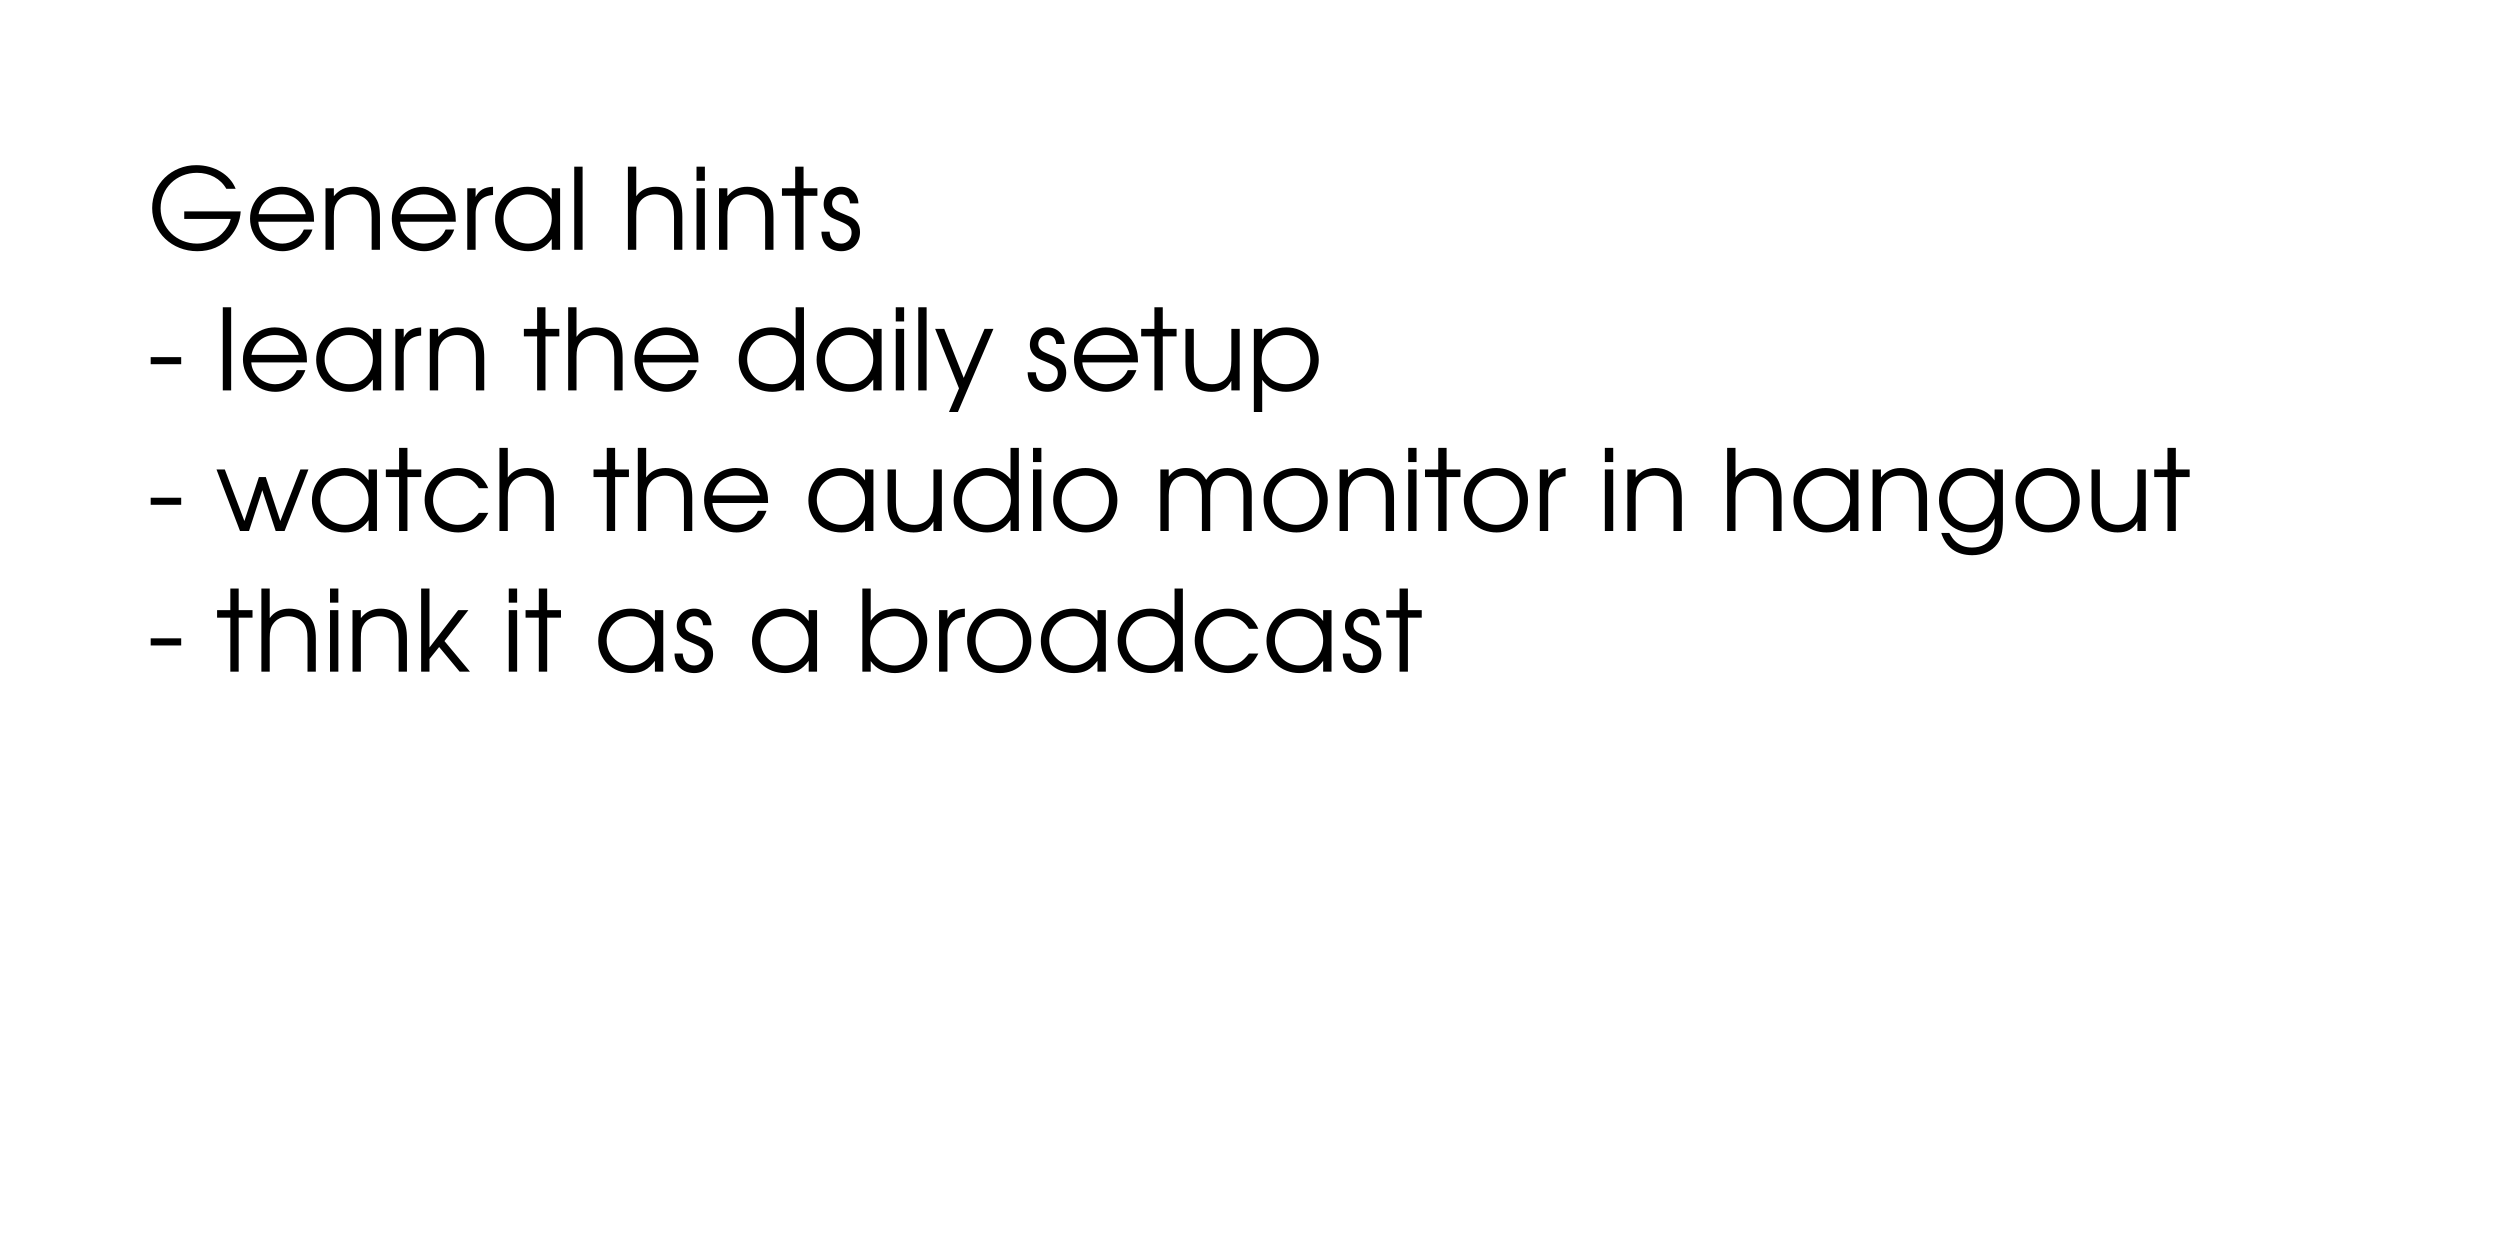
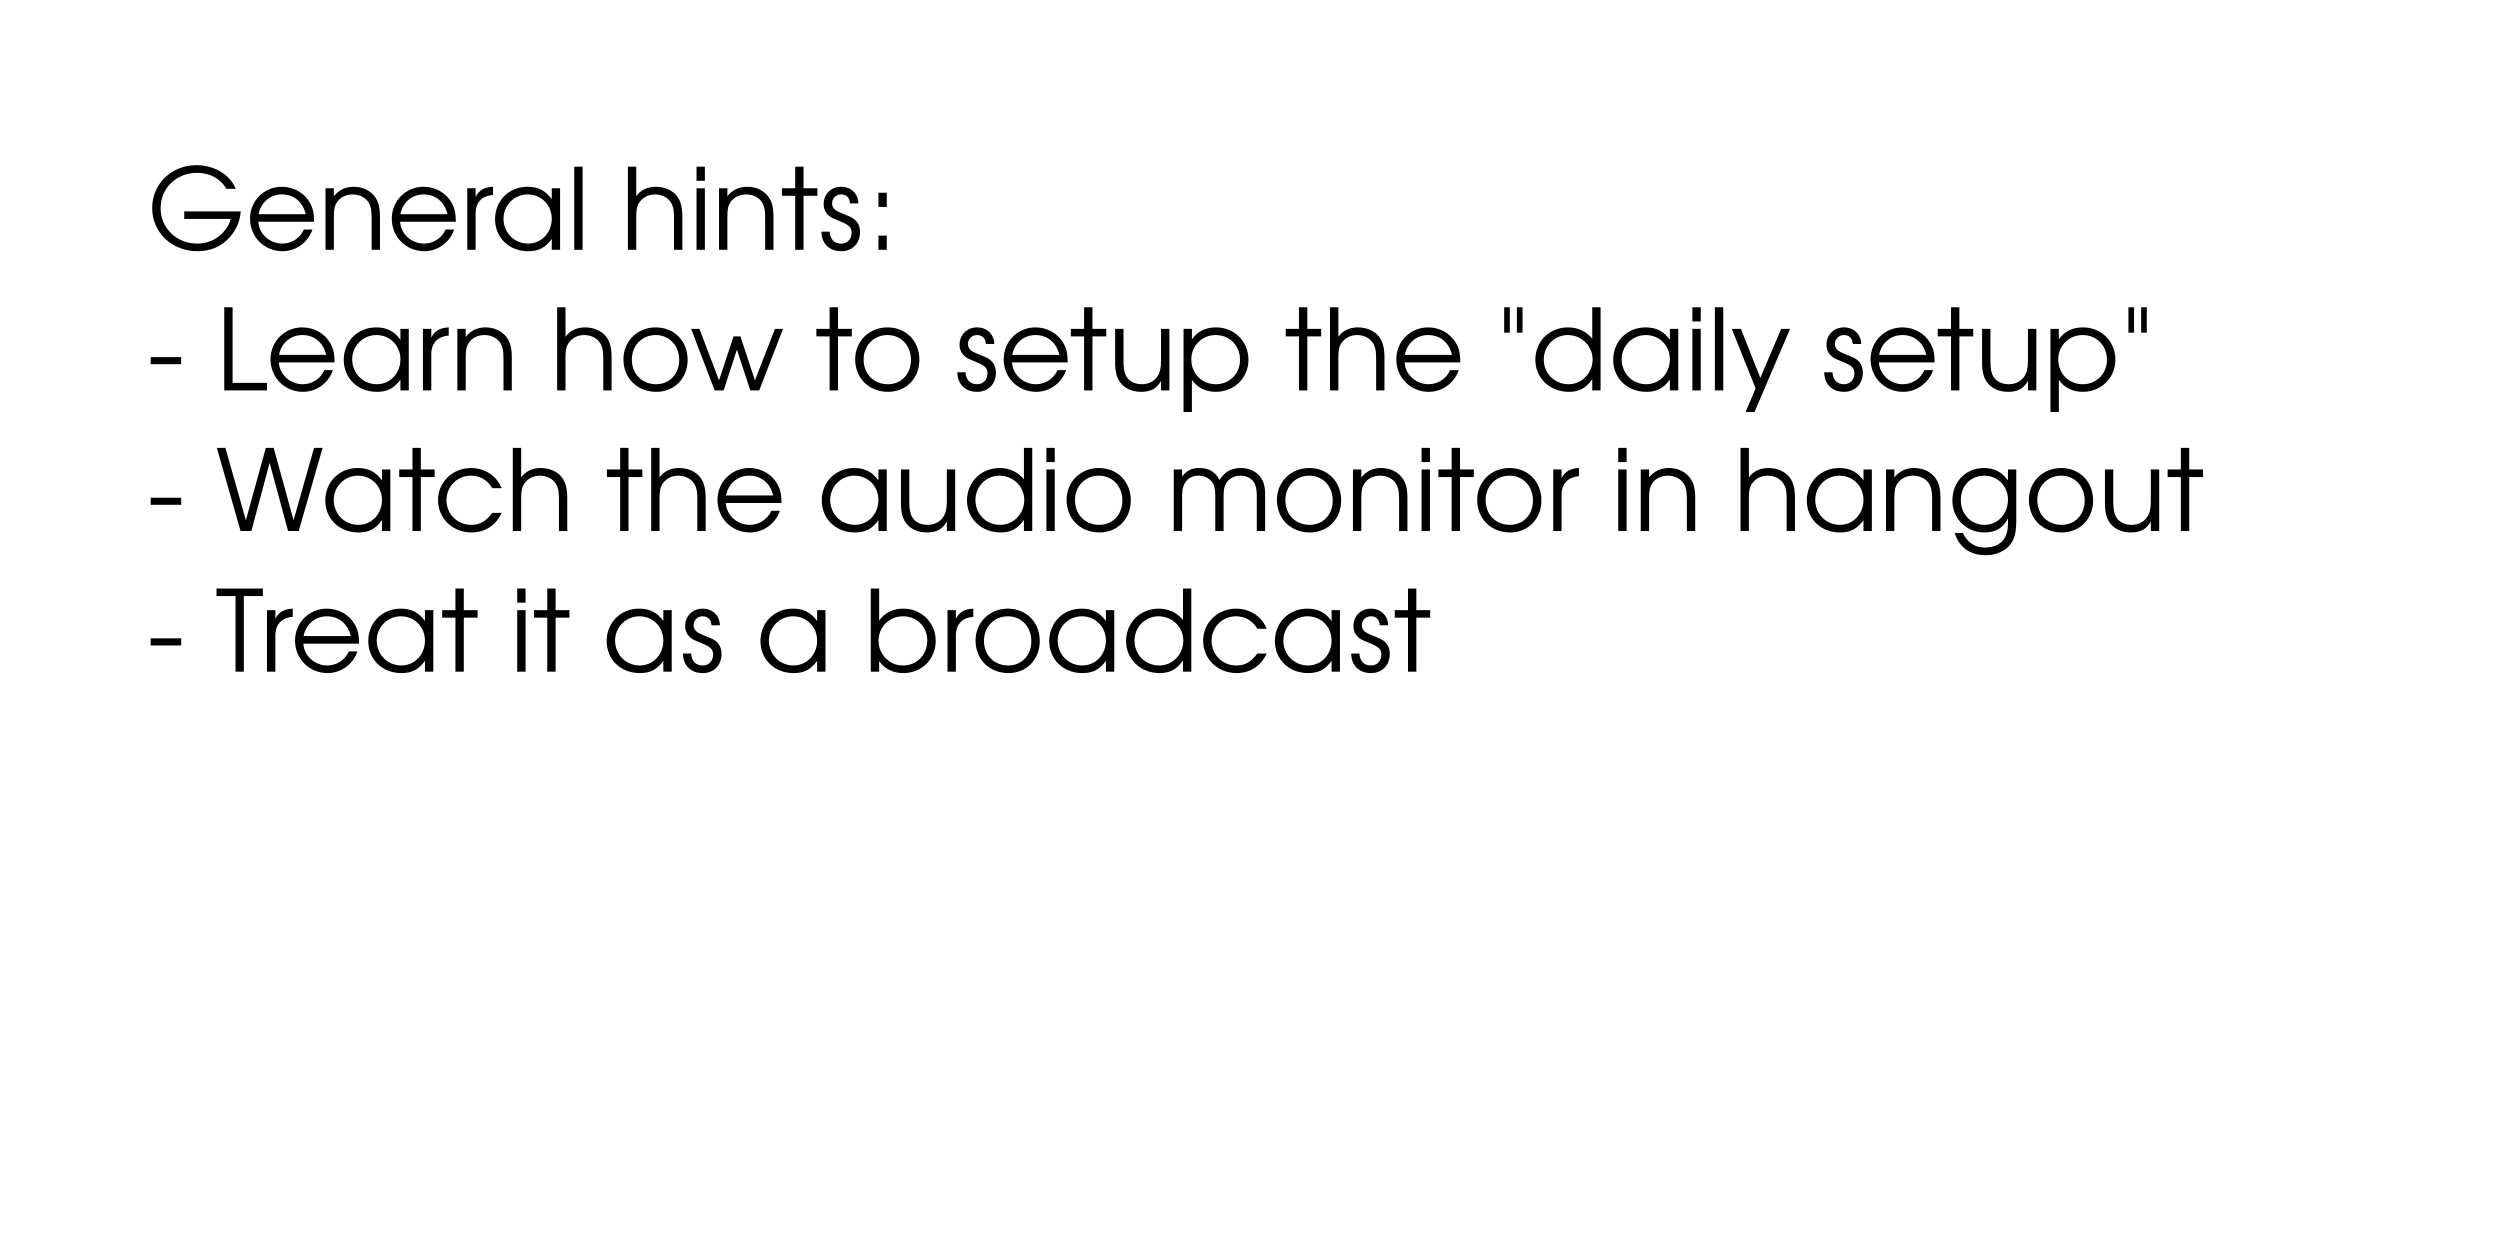
<svg xmlns="http://www.w3.org/2000/svg" width="1000" height="500" viewBox="0 0 1000 500" id="svg2" version="1.1">
  <defs id="defs4">
    <marker style="overflow:visible;" id="marker4958" refX="0.0" refY="0.0" orient="auto">
      <path transform="scale(0.4) rotate(180) translate(10,0)" style="fill-rule:evenodd;stroke:#000000;stroke-width:1pt;stroke-opacity:1;fill:#000000;fill-opacity:1" d="M 0.0,0.0 L 5.0,-5.0 L -12.5,0.0 L 5.0,5.0 L 0.0,0.0 z " id="path4960" />
    </marker>
    <marker style="overflow:visible;" id="marker4672" refX="0.0" refY="0.0" orient="auto">
      <path transform="scale(0.4) rotate(180) translate(10,0)" style="fill-rule:evenodd;stroke:#000000;stroke-width:1pt;stroke-opacity:1;fill:#000000;fill-opacity:1" d="M 0.0,0.0 L 5.0,-5.0 L -12.5,0.0 L 5.0,5.0 L 0.0,0.0 z " id="path4674" />
    </marker>
    <marker orient="auto" refY="0.0" refX="0.0" id="Arrow1Mend" style="overflow:visible;">
      <path id="path4365" d="M 0.0,0.0 L 5.0,-5.0 L -12.5,0.0 L 5.0,5.0 L 0.0,0.0 z " style="fill-rule:evenodd;stroke:#000000;stroke-width:1pt;stroke-opacity:1;fill:#000000;fill-opacity:1" transform="scale(0.4) rotate(180) translate(10,0)" />
    </marker>
  </defs>
  <g id="layer1" transform="translate(0,-552.3621)">
    <rect style="opacity:1;fill:#ffffff;fill-opacity:1;stroke:none;stroke-width:3.543;stroke-linecap:round;stroke-linejoin:round;stroke-miterlimit:4;stroke-dasharray:none;stroke-dashoffset:0;stroke-opacity:1" id="rect4322" width="1069" height="548" x="-30" y="533.362" />
    <rect style="opacity:1;fill:#ffffff;fill-opacity:1;stroke:none;stroke-width:3.543;stroke-linecap:round;stroke-linejoin:round;stroke-miterlimit:4;stroke-dasharray:none;stroke-dashoffset:0;stroke-opacity:1" id="rect5270" width="1059.246" height="560.029" x="-1051.698" y="490.86" />
    <g id="g4279" transform="matrix(1.118562,0,0,1.118562,-121.7126,3.809749)">
      <path id="path4231" d="m 475.277,172.519 c 0,0 -22.297,18.335 -33.84,0 -11.544,-18.335 -2.525,-66.67 32.83,-66.67 35.355,0 48.326,49.978 35.355,66.67 -12.97,16.693 -34.345,0 -34.345,0 z" style="fill:none;fill-rule:evenodd;stroke:#000000;stroke-width:3.543;stroke-linecap:round;stroke-linejoin:miter;stroke-miterlimit:0.9;stroke-dasharray:3.543, 7.087;stroke-dashoffset:0;stroke-opacity:1" />
      <g transform="translate(103.4879,66.78571)" id="g4205">
        <path style="opacity:1;fill:#ffffff;fill-opacity:1;stroke:#000000;stroke-width:7.087;stroke-linecap:round;stroke-linejoin:round;stroke-miterlimit:4;stroke-dasharray:none;stroke-dashoffset:0;stroke-opacity:1" id="path4201" d="m 365.029,118.553 a 14.505,14.505 0 0 1 -6.955,-16.583 14.505,14.505 0 0 1 14.523,-10.604 14.505,14.505 0 0 1 13.678,11.674 14.505,14.505 0 0 1 -8.191,16.009" />
        <rect style="opacity:1;fill:#ffffff;fill-opacity:1;stroke:#000000;stroke-width:7.087;stroke-linecap:round;stroke-linejoin:round;stroke-miterlimit:4;stroke-dasharray:none;stroke-dashoffset:0;stroke-opacity:1" id="rect4203" width="11.617" height="46.467" x="366.239" y="118.476" />
      </g>
    </g>
    <g id="g4603" transform="matrix(1.118562,0,0,1.118562,-35.49982,-10.82269)">
      <g style="fill:#ffffff" transform="translate(86.97413,213.5462)" id="g4599">
        <path style="fill:#ffffff;fill-rule:evenodd;stroke:none;stroke-width:7.087;stroke-linecap:round;stroke-linejoin:round;stroke-miterlimit:4;stroke-dasharray:none;stroke-opacity:1" d="m 160.235,-48.19 c -37.857,45.714 -34.126,116.299 -34.126,116.299 62.857,32.143 125,0 125,0 0,0 -4.596,-77.064 -24.062,-116.811" id="path4590" />
        <path id="path4592" d="m 160.235,-48.19 c -37.857,45.714 -34.126,116.299 -34.126,116.299 62.857,32.143 125,0 125,0 0,0 0,-39.941 -8.152,-65.546" style="fill:#ffffff;fill-rule:evenodd;stroke:#000000;stroke-width:7.087;stroke-linecap:round;stroke-linejoin:round;stroke-miterlimit:4;stroke-dasharray:none;stroke-opacity:1" />
      </g>
      <circle style="opacity:1;fill:#ffffff;fill-opacity:1;stroke:#000000;stroke-width:7.087;stroke-linecap:round;stroke-miterlimit:4;stroke-dasharray:none;stroke-dashoffset:0;stroke-opacity:1" id="circle4197" cx="274.822" cy="122.867" r="30" />
      <g transform="translate(-200.5133,15)" id="g4241">
        <path id="path4253" d="m 475.277,172.519 c 0,0 -22.297,18.335 -33.84,0 -11.544,-18.335 -2.525,-66.67 32.83,-66.67 35.355,0 48.326,49.978 35.355,66.67 -12.97,16.693 -34.345,0 -34.345,0 z" style="fill:none;fill-rule:evenodd;stroke:#000000;stroke-width:3.543;stroke-linecap:round;stroke-linejoin:miter;stroke-miterlimit:0.9;stroke-dasharray:3.543, 7.087;stroke-dashoffset:0;stroke-opacity:1" />
        <g transform="translate(105,66.78571)" id="g4243">
          <rect style="opacity:1;fill:#ffffff;fill-opacity:1;stroke:#000000;stroke-width:7.087;stroke-linecap:round;stroke-linejoin:round;stroke-miterlimit:4;stroke-dasharray:none;stroke-dashoffset:0;stroke-opacity:1" id="rect4245" width="32.143" height="22.5" x="354.464" y="135.219" />
          <g id="g4247" transform="translate(-1.512097,0)">
            <path d="m 365.029,118.553 a 14.505,14.505 0 0 1 -6.955,-16.583 14.505,14.505 0 0 1 14.523,-10.604 14.505,14.505 0 0 1 13.678,11.674 14.505,14.505 0 0 1 -8.191,16.009" id="path4249" style="opacity:1;fill:#ffffff;fill-opacity:1;stroke:#000000;stroke-width:7.087;stroke-linecap:round;stroke-linejoin:round;stroke-miterlimit:4;stroke-dasharray:none;stroke-dashoffset:0;stroke-opacity:1" />
            <rect y="118.476" x="366.239" height="46.467" width="11.617" id="rect4251" style="opacity:1;fill:#ffffff;fill-opacity:1;stroke:#000000;stroke-width:7.087;stroke-linecap:round;stroke-linejoin:round;stroke-miterlimit:4;stroke-dasharray:none;stroke-dashoffset:0;stroke-opacity:1" />
          </g>
        </g>
      </g>
    </g>
    <g id="g4299" transform="matrix(1.118562,0,0,1.118562,61.81506,-28.71968)">
      <path style="fill:none;fill-rule:evenodd;stroke:#000000;stroke-width:3.543;stroke-linecap:round;stroke-linejoin:miter;stroke-miterlimit:0.9;stroke-dasharray:3.543, 7.087;stroke-dashoffset:0;stroke-opacity:1" d="m 515.827,260.244 c 0,0 -77.272,63.544 -117.278,0 -40.006,-63.544 -8.752,-231.055 113.777,-231.055 122.529,0 167.48,173.205 122.529,231.055 -44.95,57.851 -119.029,0 -119.029,0 z" id="path4293" />
      <g id="g4287" transform="translate(142.9133,154.3672)">
        <path d="m 365.029,118.553 a 14.505,14.505 0 0 1 -6.955,-16.583 14.505,14.505 0 0 1 14.523,-10.604 14.505,14.505 0 0 1 13.678,11.674 14.505,14.505 0 0 1 -8.191,16.009" id="path4289" style="opacity:1;fill:#ffffff;fill-opacity:1;stroke:#000000;stroke-width:7.087;stroke-linecap:round;stroke-linejoin:round;stroke-miterlimit:4;stroke-dasharray:none;stroke-dashoffset:0;stroke-opacity:1" />
        <rect y="118.476" x="366.239" height="46.467" width="11.617" id="rect4291" style="opacity:1;fill:#ffffff;fill-opacity:1;stroke:#000000;stroke-width:7.087;stroke-linecap:round;stroke-linejoin:round;stroke-miterlimit:4;stroke-dasharray:none;stroke-dashoffset:0;stroke-opacity:1" />
      </g>
    </g>
    <g id="g4379" transform="matrix(2.041065,0,0,2.041065,-2275.938,-534.4789)">
      <path d="m 1037.816,325.533 a 11.063,11.063 0 0 1 3.247,7.834 11.063,11.063 0 0 1 -3.254,7.832" style="opacity:1;fill:none;fill-opacity:0.411;stroke:#000000;stroke-width:1.942;stroke-linecap:round;stroke-linejoin:round;stroke-miterlimit:4;stroke-dasharray:none;stroke-dashoffset:0;stroke-opacity:1" id="ellipse4327" />
      <path d="m 1045.238,318.283 a 21.438,21.438 0 0 1 0.172,29.983" id="circle4333" style="opacity:1;fill:none;fill-opacity:0.411;stroke:#000000;stroke-width:1.942;stroke-linecap:round;stroke-linejoin:round;stroke-miterlimit:4;stroke-dasharray:none;stroke-dashoffset:0;stroke-opacity:1" />
      <path d="m 1054.935,308.534 a 35.188,35.188 0 0 1 -0.097,49.752" style="opacity:1;fill:none;fill-opacity:0.411;stroke:#000000;stroke-width:1.942;stroke-linecap:round;stroke-linejoin:round;stroke-miterlimit:4;stroke-dasharray:none;stroke-dashoffset:0;stroke-opacity:1" id="circle4339" />
      <path d="m 1067.368,296.042 a 52.813,52.813 0 0 1 0.012,74.629" id="circle4345" style="opacity:1;fill:none;fill-opacity:0.411;stroke:#000000;stroke-width:1.942;stroke-linecap:round;stroke-linejoin:round;stroke-miterlimit:4;stroke-dasharray:none;stroke-dashoffset:0;stroke-opacity:1" />
    </g>
    <g id="g5180" transform="translate(-1021.594,-46.95544)">
      <rect y="642.111" x="22.51" height="153.051" width="303.522" id="rect4215" style="opacity:1;fill:#ffffff;fill-opacity:1;stroke:#000000;stroke-width:2.017;stroke-linecap:round;stroke-linejoin:round;stroke-miterlimit:4;stroke-dasharray:none;stroke-dashoffset:0;stroke-opacity:1" />
      <g id="g4199" transform="matrix(0.1976103,0,0,0.1976103,247.8544,631.3087)" style="fill:#ffffff">
        <circle r="30" cy="122.362" cx="86.429" id="circle4201" style="opacity:1;fill:#ffffff;fill-opacity:1;stroke:#000000;stroke-width:7.087;stroke-linecap:round;stroke-miterlimit:4;stroke-dasharray:none;stroke-dashoffset:0;stroke-opacity:1" />
        <path style="fill:#ffffff;fill-rule:evenodd;stroke:none;stroke-width:7.087;stroke-linecap:round;stroke-linejoin:round;stroke-miterlimit:4;stroke-dasharray:none;stroke-opacity:1" d="m 58.412,166.064 c -37.857,45.714 -34.126,116.299 -34.126,116.299 62.857,32.143 125,0 125,0 0,0 -4.596,-77.064 -24.062,-116.811" id="path4203" />
        <path id="path4205" d="m 58.412,166.064 c -37.857,45.714 -34.126,116.299 -34.126,116.299 62.857,32.143 125,0 125,0 0,0 0,-39.941 -8.152,-65.546" style="fill:#ffffff;fill-rule:evenodd;stroke:#000000;stroke-width:7.087;stroke-linecap:round;stroke-linejoin:round;stroke-miterlimit:4;stroke-dasharray:none;stroke-opacity:1" />
      </g>
      <g id="g4671" transform="matrix(0.4017374,0,0,0.4017374,136.6305,623.2813)" style="fill:#ffffff">
        <circle r="30" cy="122.362" cx="86.429" id="circle4673" style="opacity:1;fill:#ffffff;fill-opacity:1;stroke:#000000;stroke-width:7.087;stroke-linecap:round;stroke-miterlimit:4;stroke-dasharray:none;stroke-dashoffset:0;stroke-opacity:1" />
        <path style="fill:#ffffff;fill-rule:evenodd;stroke:none;stroke-width:7.087;stroke-linecap:round;stroke-linejoin:round;stroke-miterlimit:4;stroke-dasharray:none;stroke-opacity:1" d="m 58.412,166.064 c -37.857,45.714 -34.126,116.299 -34.126,116.299 62.857,32.143 125,0 125,0 0,0 -4.596,-77.064 -24.062,-116.811" id="path4675" />
        <path id="path4677" d="m 58.412,166.064 c -37.857,45.714 -34.126,116.299 -34.126,116.299 62.857,32.143 125,0 125,0 0,0 0,-39.941 -8.152,-65.546" style="fill:#ffffff;fill-rule:evenodd;stroke:#000000;stroke-width:7.087;stroke-linecap:round;stroke-linejoin:round;stroke-miterlimit:4;stroke-dasharray:none;stroke-opacity:1" />
      </g>
      <path style="fill:none;fill-rule:evenodd;stroke:#000000;stroke-width:1.068;stroke-linecap:round;stroke-linejoin:miter;stroke-miterlimit:4;stroke-dasharray:none;stroke-opacity:1" d="m 243.924,724.15 0.603,41.907" id="path4309" />
      <path id="path4305" d="m 69.36,724.15 211.949,0" style="fill:none;fill-rule:evenodd;stroke:#000000;stroke-width:3.205;stroke-linecap:round;stroke-linejoin:miter;stroke-miterlimit:4;stroke-dasharray:none;stroke-opacity:1" />
      <path id="path4307" d="m 103.429,725.356 0.603,41.907" style="fill:none;fill-rule:evenodd;stroke:#000000;stroke-width:1.068;stroke-linecap:round;stroke-linejoin:miter;stroke-miterlimit:4;stroke-dasharray:none;stroke-opacity:1" />
      <path transform="scale(-1,1)" d="m -190.947,675.818 a 39.34,39.34 0 0 1 0.471,54.723" style="opacity:1;fill:none;fill-opacity:0.411;stroke:#000000;stroke-width:2.137;stroke-linecap:round;stroke-linejoin:round;stroke-miterlimit:4;stroke-dasharray:none;stroke-dashoffset:0;stroke-opacity:1" id="circle4359" />
      <path transform="scale(-1,1)" d="m -173.39,657.69 a 64.573,64.573 0 0 1 18.985,46.168 64.573,64.573 0 0 1 -19.605,45.908" id="circle4365" style="opacity:1;fill:none;fill-opacity:0.411;stroke:#000000;stroke-width:2.137;stroke-linecap:round;stroke-linejoin:round;stroke-miterlimit:4;stroke-dasharray:none;stroke-dashoffset:0;stroke-opacity:1" />
      <path transform="scale(-1,1)" d="m -142.752,643.568 a 96.916,96.916 0 0 1 -7.9,128.591" style="opacity:1;fill:none;fill-opacity:0.411;stroke:#000000;stroke-width:2.137;stroke-linecap:round;stroke-linejoin:round;stroke-miterlimit:4;stroke-dasharray:none;stroke-dashoffset:0;stroke-opacity:1" id="circle4371" />
      <path transform="scale(-1,1)" d="M -96.087,644.021 A 136.492,136.492 0 0 1 -118.067,795.334" id="circle4410" style="opacity:1;fill:none;fill-opacity:0.411;stroke:#000000;stroke-width:2.137;stroke-linecap:round;stroke-linejoin:round;stroke-miterlimit:4;stroke-dasharray:none;stroke-dashoffset:0;stroke-opacity:1" />
      <path transform="scale(-1,1)" d="M -45.461,643.623 A 183.53,183.53 0 0 1 -60.144,795.38" style="opacity:1;fill:none;fill-opacity:0.411;stroke:#000000;stroke-width:2.137;stroke-linecap:round;stroke-linejoin:round;stroke-miterlimit:4;stroke-dasharray:none;stroke-dashoffset:0;stroke-opacity:1" id="circle4424" />
      <path d="M 57.258,644.158 A 238.124,238.124 0 0 1 52.794,794.646" id="circle4442" style="opacity:1;fill:none;fill-opacity:0.411;stroke:#b3b3b3;stroke-width:2.137;stroke-linecap:round;stroke-linejoin:round;stroke-miterlimit:4;stroke-dasharray:none;stroke-dashoffset:0;stroke-opacity:1" />
      <path style="opacity:1;fill:none;fill-opacity:0.411;stroke:#b3b3b3;stroke-width:2.137;stroke-linecap:round;stroke-linejoin:round;stroke-miterlimit:4;stroke-dasharray:none;stroke-dashoffset:0;stroke-opacity:1" id="path4210" d="m 142.873,644.106 a 238.124,238.124 0 0 1 -4.584,150.911" />
      <path d="m 257.942,643.772 a 238.124,238.124 0 0 1 -4.765,152.003" id="path4212" style="opacity:1;fill:none;fill-opacity:0.411;stroke:#b3b3b3;stroke-width:2.137;stroke-linecap:round;stroke-linejoin:round;stroke-miterlimit:4;stroke-dasharray:none;stroke-dashoffset:0;stroke-opacity:1" />
      <g style="fill:#ffffff" transform="matrix(0.4017374,0,0,0.4017374,74.37474,653.5538)" id="g4191">
        <circle style="opacity:1;fill:#ffffff;fill-opacity:1;stroke:#000000;stroke-width:7.087;stroke-linecap:round;stroke-miterlimit:4;stroke-dasharray:none;stroke-dashoffset:0;stroke-opacity:1" id="path4138" cx="86.429" cy="122.362" r="30" />
        <path id="path4584" d="m 58.412,166.064 c -37.857,45.714 -34.126,116.299 -34.126,116.299 62.857,32.143 125,0 125,0 0,0 -4.596,-77.064 -24.062,-116.811" style="fill:#ffffff;fill-rule:evenodd;stroke:none;stroke-width:7.087;stroke-linecap:round;stroke-linejoin:round;stroke-miterlimit:4;stroke-dasharray:none;stroke-opacity:1" />
        <path style="fill:#ffffff;fill-rule:evenodd;stroke:#000000;stroke-width:7.087;stroke-linecap:round;stroke-linejoin:round;stroke-miterlimit:4;stroke-dasharray:none;stroke-opacity:1" d="m 58.412,166.064 c -37.857,45.714 -34.126,116.299 -34.126,116.299 62.857,32.143 125,0 125,0 0,0 0,-39.941 -8.152,-65.546" id="path4164" />
      </g>
      <g id="g4624" transform="matrix(0.4017374,0,0,0.4017374,201.3285,653.5538)" style="fill:#ffffff">
        <circle r="30" cy="122.362" cx="86.429" id="circle4626" style="opacity:1;fill:#ffffff;fill-opacity:1;stroke:#000000;stroke-width:7.087;stroke-linecap:round;stroke-miterlimit:4;stroke-dasharray:none;stroke-dashoffset:0;stroke-opacity:1" />
        <path style="fill:#ffffff;fill-rule:evenodd;stroke:none;stroke-width:7.087;stroke-linecap:round;stroke-linejoin:round;stroke-miterlimit:4;stroke-dasharray:none;stroke-opacity:1" d="m 58.412,166.064 c -37.857,45.714 -34.126,116.299 -34.126,116.299 62.857,32.143 125,0 125,0 0,0 -4.596,-77.064 -24.062,-116.811" id="path4628" />
        <path id="path4630" d="m 58.412,166.064 c -37.857,45.714 -34.126,116.299 -34.126,116.299 62.857,32.143 125,0 125,0 0,0 0,-39.941 -8.152,-65.546" style="fill:#ffffff;fill-rule:evenodd;stroke:#000000;stroke-width:7.087;stroke-linecap:round;stroke-linejoin:round;stroke-miterlimit:4;stroke-dasharray:none;stroke-opacity:1" />
      </g>
      <path id="path4634" style="opacity:1;fill:none;fill-opacity:0.411;stroke:#000000;stroke-width:2.137;stroke-linecap:round;stroke-linejoin:round;stroke-miterlimit:4;stroke-dasharray:none;stroke-dashoffset:0;stroke-opacity:1" d="m 126.85,700.286 a 6.808,6.808 0 0 1 1.998,4.821 6.808,6.808 0 0 1 -2.002,4.819" />
      <path style="opacity:1;fill:none;fill-opacity:0.411;stroke:#000000;stroke-width:2.137;stroke-linecap:round;stroke-linejoin:round;stroke-miterlimit:4;stroke-dasharray:none;stroke-dashoffset:0;stroke-opacity:1" id="path4636" d="m 131.417,695.825 a 13.192,13.192 0 0 1 0.106,18.45" />
      <path id="path4638" style="opacity:1;fill:none;fill-opacity:0.411;stroke:#000000;stroke-width:2.137;stroke-linecap:round;stroke-linejoin:round;stroke-miterlimit:4;stroke-dasharray:none;stroke-dashoffset:0;stroke-opacity:1" d="m 137.384,689.826 a 21.653,21.653 0 0 1 -0.059,30.616" />
      <path transform="scale(-1,-1)" d="m -217.236,-709.378 a 6.808,6.808 0 0 1 1.998,4.821 6.808,6.808 0 0 1 -2.002,4.819" style="opacity:1;fill:none;fill-opacity:0.411;stroke:#000000;stroke-width:2.137;stroke-linecap:round;stroke-linejoin:round;stroke-miterlimit:4;stroke-dasharray:none;stroke-dashoffset:0;stroke-opacity:1" id="path4644" />
      <path transform="scale(-1,-1)" d="m -212.668,-713.84 a 13.192,13.192 0 0 1 0.106,18.45" id="path4646" style="opacity:1;fill:none;fill-opacity:0.411;stroke:#000000;stroke-width:2.137;stroke-linecap:round;stroke-linejoin:round;stroke-miterlimit:4;stroke-dasharray:none;stroke-dashoffset:0;stroke-opacity:1" />
      <path transform="scale(-1,-1)" d="m -206.701,-719.839 a 21.653,21.653 0 0 1 -0.059,30.616" style="opacity:1;fill:none;fill-opacity:0.411;stroke:#000000;stroke-width:2.137;stroke-linecap:round;stroke-linejoin:round;stroke-miterlimit:4;stroke-dasharray:none;stroke-dashoffset:0;stroke-opacity:1" id="path4648" />
      <path d="m 276.078,654.296 a 3.349,3.349 0 0 1 0.983,2.371 3.349,3.349 0 0 1 -0.985,2.371" style="opacity:1;fill:none;fill-opacity:0.411;stroke:#000000;stroke-width:1.051;stroke-linecap:round;stroke-linejoin:round;stroke-miterlimit:4;stroke-dasharray:none;stroke-dashoffset:0;stroke-opacity:1" id="path4209" />
      <path d="m 278.325,652.101 a 6.489,6.489 0 0 1 0.052,9.076" id="path4211" style="opacity:1;fill:none;fill-opacity:0.411;stroke:#000000;stroke-width:1.051;stroke-linecap:round;stroke-linejoin:round;stroke-miterlimit:4;stroke-dasharray:none;stroke-dashoffset:0;stroke-opacity:1" />
      <path d="m 281.26,649.151 a 10.651,10.651 0 0 1 -0.029,15.059" style="opacity:1;fill:none;fill-opacity:0.411;stroke:#000000;stroke-width:1.051;stroke-linecap:round;stroke-linejoin:round;stroke-miterlimit:4;stroke-dasharray:none;stroke-dashoffset:0;stroke-opacity:1" id="path4213" />
      <g style="fill:#ffffff" transform="matrix(0.1976103,0,0,0.1976103,278.0035,631.3087)" id="g4230">
        <circle style="opacity:1;fill:#ffffff;fill-opacity:1;stroke:#000000;stroke-width:7.087;stroke-linecap:round;stroke-miterlimit:4;stroke-dasharray:none;stroke-dashoffset:0;stroke-opacity:1" id="circle4232" cx="86.429" cy="122.362" r="30" />
        <path id="path4234" d="m 58.412,166.064 c -37.857,45.714 -34.126,116.299 -34.126,116.299 62.857,32.143 125,0 125,0 0,0 -4.596,-77.064 -24.062,-116.811" style="fill:#ffffff;fill-rule:evenodd;stroke:none;stroke-width:7.087;stroke-linecap:round;stroke-linejoin:round;stroke-miterlimit:4;stroke-dasharray:none;stroke-opacity:1" />
        <path style="fill:#ffffff;fill-rule:evenodd;stroke:#000000;stroke-width:7.087;stroke-linecap:round;stroke-linejoin:round;stroke-miterlimit:4;stroke-dasharray:none;stroke-opacity:1" d="m 58.412,166.064 c -37.857,45.714 -34.126,116.299 -34.126,116.299 62.857,32.143 125,0 125,0 0,0 0,-39.941 -8.152,-65.546" id="path4236" />
      </g>
      <rect transform="scale(-1,1)" y="704.38" x="-477.564" height="12.79" width="14.447" id="rect4625" style="opacity:1;fill:#000000;fill-opacity:1;stroke:#000000;stroke-width:4.253;stroke-linecap:round;stroke-linejoin:round;stroke-miterlimit:4;stroke-dasharray:none;stroke-dashoffset:0;stroke-opacity:1" />
      <path d="m 540.754,699.062 a 57.561,57.561 0 0 1 -65.291,-8.641 57.561,57.561 0 0 1 -14.443,-64.258 57.561,57.561 0 0 1 55.314,-35.749 57.561,57.561 0 0 1 52.654,39.562 l -54.686,17.963 z" transform="matrix(-0.2588191,0.9659258,0.9659258,0.2588191,0,0)" id="circle4595" style="opacity:1;fill:#000000;fill-opacity:1;stroke:#000000;stroke-width:3.543;stroke-linecap:round;stroke-linejoin:round;stroke-miterlimit:4;stroke-dasharray:none;stroke-dashoffset:0;stroke-opacity:1" />
      <circle transform="matrix(-0.2588191,0.9659258,0.9659258,0.2588191,0,0)" style="opacity:1;fill:#ffffff;fill-opacity:1;stroke:#000000;stroke-width:3.543;stroke-linecap:round;stroke-linejoin:round;stroke-miterlimit:4;stroke-dasharray:none;stroke-dashoffset:0;stroke-opacity:1" id="circle4521" cx="514.302" cy="647.94" r="46.546" />
      <path transform="matrix(-0.2588191,0.9659258,0.9659258,0.2588191,0,0)" id="path4523" style="opacity:1;fill:#ffffff;fill-opacity:1;stroke:#000000;stroke-width:3.543;stroke-linecap:round;stroke-linejoin:round;stroke-miterlimit:4;stroke-dasharray:none;stroke-dashoffset:0;stroke-opacity:1" d="m 547.941,647.94 a 33.639,33.639 0 0 1 -31.298,33.557 33.639,33.639 0 0 1 -35.654,-28.887 33.639,33.639 0 0 1 26.336,-37.578" />
      <circle transform="matrix(-0.2588191,0.9659258,0.9659258,0.2588191,0,0)" style="opacity:1;fill:#000000;fill-opacity:1;stroke:#000000;stroke-width:3.543;stroke-linecap:round;stroke-linejoin:round;stroke-miterlimit:4;stroke-dasharray:none;stroke-dashoffset:0;stroke-opacity:1" id="circle4525" cx="514.302" cy="647.94" r="1.936" />
      <path style="fill:none;fill-rule:evenodd;stroke:#000000;stroke-width:3.543;stroke-linecap:round;stroke-linejoin:round;stroke-miterlimit:4;stroke-dasharray:none;stroke-opacity:1" d="m 459.983,644.254 2.008,7.852 7.099,-3.91" id="path4527" />
      <path transform="scale(-1,1)" d="m -440.681,794.52 a 52.562,52.562 0 0 1 -46.062,-30.02 52.562,52.562 0 0 1 5.901,-54.663 l 41.591,32.14 z" style="opacity:1;fill:#000000;fill-opacity:1;stroke:#000000;stroke-width:3.543;stroke-linecap:round;stroke-linejoin:round;stroke-miterlimit:4;stroke-dasharray:none;stroke-dashoffset:0;stroke-opacity:1" id="circle4576" />
      <path id="path4591" d="m 327.576,642.912 84.146,124.982 39.598,6.718 -9.192,19.799 -114.905,-0.354 z" style="fill:#000000;fill-rule:evenodd;stroke:#000000;stroke-width:3.543;stroke-linecap:round;stroke-linejoin:round;stroke-miterlimit:4;stroke-dasharray:none;stroke-opacity:1" />
      <circle transform="scale(-1,1)" r="36.062" cy="741.977" cx="-439.251" id="path4505" style="opacity:1;fill:#ffffff;fill-opacity:1;stroke:#000000;stroke-width:3.543;stroke-linecap:round;stroke-linejoin:round;stroke-miterlimit:4;stroke-dasharray:none;stroke-dashoffset:0;stroke-opacity:1" />
      <path transform="scale(-1,1)" d="m -413.188,741.977 a 26.062,26.062 0 0 1 -24.249,25.999 26.062,26.062 0 0 1 -27.624,-22.381 26.062,26.062 0 0 1 20.404,-29.114" style="opacity:1;fill:#ffffff;fill-opacity:1;stroke:#000000;stroke-width:3.543;stroke-linecap:round;stroke-linejoin:round;stroke-miterlimit:4;stroke-dasharray:none;stroke-dashoffset:0;stroke-opacity:1" id="circle4509" />
      <circle transform="scale(-1,1)" r="1.5" cy="741.977" cx="-439.25" id="path4507" style="opacity:1;fill:#000000;fill-opacity:1;stroke:#000000;stroke-width:3.543;stroke-linecap:round;stroke-linejoin:round;stroke-miterlimit:4;stroke-dasharray:none;stroke-dashoffset:0;stroke-opacity:1" />
      <path id="path4511" d="m 446.093,712.965 -5.474,3.077 4.35,4.528" style="fill:none;fill-rule:evenodd;stroke:#000000;stroke-width:3.543;stroke-linecap:round;stroke-linejoin:round;stroke-miterlimit:4;stroke-dasharray:none;stroke-opacity:1" />
      <path d="m -257.67,-832.929 a 42.379,42.379 0 0 1 -40.599,-20.747 42.379,42.379 0 0 1 1.711,-45.56" transform="matrix(0.5784352,-0.8157284,-0.8157284,-0.5784352,0,0)" style="opacity:1;fill:#000000;fill-opacity:1;stroke:#000000;stroke-width:3.543;stroke-linecap:round;stroke-linejoin:round;stroke-miterlimit:4;stroke-dasharray:none;stroke-dashoffset:0;stroke-opacity:1" id="circle4611" />
      <circle transform="matrix(0.5784352,-0.8157284,-0.8157284,-0.5784352,0,0)" r="36.062" cy="-875.115" cx="-261.713" id="circle4531" style="opacity:1;fill:#ffffff;fill-opacity:1;stroke:#000000;stroke-width:3.543;stroke-linecap:round;stroke-linejoin:round;stroke-miterlimit:4;stroke-dasharray:none;stroke-dashoffset:0;stroke-opacity:1" />
      <path transform="matrix(0.5784352,-0.8157284,-0.8157284,-0.5784352,0,0)" d="m -235.65,-875.115 a 26.062,26.062 0 0 1 -24.249,25.999 26.062,26.062 0 0 1 -27.624,-22.381 26.062,26.062 0 0 1 20.404,-29.114" style="opacity:1;fill:#ffffff;fill-opacity:1;stroke:#000000;stroke-width:3.543;stroke-linecap:round;stroke-linejoin:round;stroke-miterlimit:4;stroke-dasharray:none;stroke-dashoffset:0;stroke-opacity:1" id="path4533" />
      <circle transform="matrix(0.5784352,-0.8157284,-0.8157284,-0.5784352,0,0)" r="1.5" cy="-875.115" cx="-261.713" id="circle4535" style="opacity:1;fill:#000000;fill-opacity:1;stroke:#000000;stroke-width:3.543;stroke-linecap:round;stroke-linejoin:round;stroke-miterlimit:4;stroke-dasharray:none;stroke-dashoffset:0;stroke-opacity:1" />
      <path id="path4537" d="m 582.18,742.047 0.656,-6.245 -6.21,0.929" style="fill:none;fill-rule:evenodd;stroke:#000000;stroke-width:3.543;stroke-linecap:round;stroke-linejoin:round;stroke-miterlimit:4;stroke-dasharray:none;stroke-opacity:1" />
      <rect transform="scale(-1,1)" ry="0" y="757.818" x="-670.7" height="4.243" width="110.132" id="rect4623" style="opacity:1;fill:#000000;fill-opacity:1;stroke:#000000;stroke-width:3.543;stroke-linecap:round;stroke-linejoin:round;stroke-miterlimit:4;stroke-dasharray:none;stroke-dashoffset:0;stroke-opacity:1" />
      <rect style="opacity:1;fill:#ffffff;fill-opacity:1;stroke:#000000;stroke-width:2.017;stroke-linecap:round;stroke-linejoin:round;stroke-miterlimit:4;stroke-dasharray:none;stroke-dashoffset:0;stroke-opacity:1" id="rect4282" width="303.522" height="153.051" x="673.155" y="642.798" />
      <g style="fill:#ffffff" transform="matrix(0.4017374,0,0,0.4017374,748.6291,650.4827)" id="g4594">
        <circle style="opacity:1;fill:#ffffff;fill-opacity:1;stroke:#000000;stroke-width:7.087;stroke-linecap:round;stroke-miterlimit:4;stroke-dasharray:none;stroke-dashoffset:0;stroke-opacity:1" id="circle4596" cx="86.429" cy="122.362" r="30" />
        <path id="path4598" d="m 58.412,166.064 c -37.857,45.714 -34.126,116.299 -34.126,116.299 62.857,32.143 125,0 125,0 0,0 -4.596,-77.064 -24.062,-116.811" style="fill:#ffffff;fill-rule:evenodd;stroke:none;stroke-width:7.087;stroke-linecap:round;stroke-linejoin:round;stroke-miterlimit:4;stroke-dasharray:none;stroke-opacity:1" />
        <path style="fill:#ffffff;fill-rule:evenodd;stroke:#000000;stroke-width:7.087;stroke-linecap:round;stroke-linejoin:round;stroke-miterlimit:4;stroke-dasharray:none;stroke-opacity:1" d="m 58.412,166.064 c -37.857,45.714 -34.126,116.299 -34.126,116.299 62.857,32.143 125,0 125,0 0,0 0,-39.941 -8.152,-65.546" id="path4600" />
      </g>
      <g id="g4304" transform="matrix(0.3014916,0,0,0.3014916,676.0791,476.9021)">
        <path style="fill:none;fill-rule:evenodd;stroke:#000000;stroke-width:3.543;stroke-linecap:round;stroke-linejoin:miter;stroke-miterlimit:4;stroke-dasharray:none;stroke-opacity:1" d="m 722,822.362 2,139" id="path4306" />
        <path id="path4308" d="m 143,822.362 703,0" style="fill:none;fill-rule:evenodd;stroke:#000000;stroke-width:10.63;stroke-linecap:round;stroke-linejoin:miter;stroke-miterlimit:4;stroke-dasharray:none;stroke-opacity:1" />
        <path id="path4310" d="m 256,826.362 2,139" style="fill:none;fill-rule:evenodd;stroke:#000000;stroke-width:3.543;stroke-linecap:round;stroke-linejoin:miter;stroke-miterlimit:4;stroke-dasharray:none;stroke-opacity:1" />
      </g>
      <rect y="720.712" x="821.896" height="2.475" width="6.541" id="rect4627" style="opacity:1;fill:#000000;fill-opacity:1;stroke:#000000;stroke-width:3.543;stroke-linecap:round;stroke-linejoin:round;stroke-miterlimit:4;stroke-dasharray:none;stroke-dashoffset:0;stroke-opacity:1" />
      <path transform="matrix(0,-1,1,0,0,0)" id="path4631" style="opacity:1;fill:none;fill-opacity:0.411;stroke:#000000;stroke-width:3.963;stroke-linecap:round;stroke-linejoin:round;stroke-miterlimit:4;stroke-dasharray:none;stroke-dashoffset:0;stroke-opacity:1" d="m -709.167,809.385 a 22.58,22.58 0 0 1 6.628,15.991 22.58,22.58 0 0 1 -6.642,15.985" />
      <path transform="matrix(0,-1,1,0,0,0)" style="opacity:1;fill:none;fill-opacity:0.411;stroke:#000000;stroke-width:3.963;stroke-linecap:round;stroke-linejoin:round;stroke-miterlimit:4;stroke-dasharray:none;stroke-dashoffset:0;stroke-opacity:1" id="path4633" d="m -694.018,794.587 a 43.756,43.756 0 0 1 0.352,61.197" />
      <path transform="matrix(0,-1,1,0,0,0)" id="path4635" style="opacity:1;fill:none;fill-opacity:0.411;stroke:#000000;stroke-width:3.963;stroke-linecap:round;stroke-linejoin:round;stroke-miterlimit:4;stroke-dasharray:none;stroke-dashoffset:0;stroke-opacity:1" d="m -674.225,774.69 a 71.821,71.821 0 0 1 -0.197,101.547" />
      <path transform="matrix(0,1,1,0,0,0)" style="opacity:1;fill:none;fill-opacity:0.411;stroke:#cccccc;stroke-width:3.963;stroke-linecap:round;stroke-linejoin:round;stroke-miterlimit:4;stroke-dasharray:none;stroke-dashoffset:0;stroke-opacity:1" id="path4637" d="m 647.357,749.191 a 107.795,107.795 0 0 1 0.025,152.323" />
      <path id="path4346" d="m 325.269,810.532 0,214.96" style="fill:none;fill-rule:evenodd;stroke:#000000;stroke-width:3.543;stroke-linecap:butt;stroke-linejoin:miter;stroke-miterlimit:4;stroke-dasharray:none;stroke-opacity:1" />
      <path style="fill:none;fill-rule:evenodd;stroke:#000000;stroke-width:3.543;stroke-linecap:butt;stroke-linejoin:miter;stroke-miterlimit:4;stroke-dasharray:none;stroke-opacity:1" d="m 673.918,810.532 0,214.96" id="path4348" />
      <path style="fill:none;fill-rule:evenodd;stroke:#000000;stroke-width:3.543;stroke-linecap:butt;stroke-linejoin:miter;stroke-miterlimit:4;stroke-dasharray:none;stroke-opacity:1;marker-end:url(#Arrow1Mend)" d="m 343.084,857.201 313.019,0" id="path4350" />
      <text id="text4632" y="847.687" x="201.304" style="font-style:normal;font-weight:normal;font-size:15px;line-height:125%;font-family:sans-serif;text-align:start;letter-spacing:0px;word-spacing:0px;writing-mode:lr-tb;text-anchor:start;fill:#000000;fill-opacity:1;stroke:none;stroke-width:1px;stroke-linecap:butt;stroke-linejoin:miter;stroke-opacity:1" xml:space="preserve">
        <tspan style="font-size:45px" y="847.687" x="201.304" id="tspan4634">talks</tspan>
      </text>
      <text xml:space="preserve" style="font-style:normal;font-weight:normal;font-size:15px;line-height:125%;font-family:sans-serif;text-align:start;letter-spacing:0px;word-spacing:0px;writing-mode:lr-tb;text-anchor:start;fill:#000000;fill-opacity:1;stroke:none;stroke-width:1px;stroke-linecap:butt;stroke-linejoin:miter;stroke-opacity:1" x="689.304" y="918.925" id="text4648">
        <tspan id="tspan4650" x="689.304" y="918.925" style="font-size:45px">reacts</tspan>
      </text>
      <path id="path4670" d="m 662.871,910.685 -313.019,0" style="fill:none;fill-rule:evenodd;stroke:#000000;stroke-width:3.543;stroke-linecap:butt;stroke-linejoin:miter;stroke-miterlimit:4;stroke-dasharray:none;stroke-opacity:1;marker-end:url(#marker4672)" />
      <text xml:space="preserve" style="font-style:normal;font-weight:normal;font-size:15px;line-height:125%;font-family:sans-serif;text-align:start;letter-spacing:0px;word-spacing:0px;writing-mode:lr-tb;text-anchor:start;fill:#000000;fill-opacity:1;stroke:none;stroke-width:1px;stroke-linecap:butt;stroke-linejoin:miter;stroke-opacity:1" x="45.495" y="963.687" id="text4946">
        <tspan id="tspan4948" x="45.495" y="963.687" style="font-size:45px">stop talking</tspan>
      </text>
      <path id="path4956" d="m 343.084,964.17 313.019,0" style="fill:none;fill-rule:evenodd;stroke:#000000;stroke-width:3.543;stroke-linecap:butt;stroke-linejoin:miter;stroke-miterlimit:4;stroke-dasharray:none;stroke-opacity:1;marker-end:url(#marker4958)" />
      <text id="text5016" y="1024.855" x="343.216" style="font-style:normal;font-weight:normal;font-size:15px;line-height:125%;font-family:sans-serif;text-align:start;letter-spacing:0px;word-spacing:0px;writing-mode:lr-tb;text-anchor:start;fill:#000000;fill-opacity:1;stroke:none;stroke-width:1px;stroke-linecap:butt;stroke-linejoin:miter;stroke-opacity:1" xml:space="preserve">
        <tspan style="font-size:45px" y="1024.855" x="343.216" id="tspan5018">Time</tspan>
      </text>
      <rect y="855.786" x="667.554" height="57.276" width="13.081" id="rect5176" style="opacity:1;fill:#000000;fill-opacity:1;stroke:none;stroke-width:3.543;stroke-linecap:round;stroke-linejoin:round;stroke-miterlimit:4;stroke-dasharray:none;stroke-dashoffset:0;stroke-opacity:1" />
      <rect style="opacity:1;fill:#000000;fill-opacity:1;stroke:none;stroke-width:3.543;stroke-linecap:round;stroke-linejoin:round;stroke-miterlimit:4;stroke-dasharray:none;stroke-dashoffset:0;stroke-opacity:1" id="rect5178" width="13.081" height="57.276" x="318.728" y="909.991" />
    </g>
    <text xml:space="preserve" style="font-style:normal;font-weight:normal;font-size:15px;line-height:125%;font-family:sans-serif;text-align:start;letter-spacing:0px;word-spacing:0px;writing-mode:lr-tb;text-anchor:start;fill:#000000;fill-opacity:1;stroke:none;stroke-width:1px;stroke-linecap:butt;stroke-linejoin:miter;stroke-opacity:1" x="58.882" y="652.27" id="text4278">
-       <tspan x="58.882" y="652.27" style="font-style:normal;font-variant:normal;font-weight:normal;font-stretch:normal;font-size:45px;font-family:'URW Gothic L';-inkscape-font-specification:'URW Gothic L'" id="tspan4294">General hints</tspan>
-       <tspan x="58.882" y="708.52" style="font-style:normal;font-variant:normal;font-weight:normal;font-stretch:normal;font-size:45px;font-family:'URW Gothic L';-inkscape-font-specification:'URW Gothic L'" id="tspan4284">- learn the daily setup</tspan>
-       <tspan x="58.882" y="764.77" style="font-style:normal;font-variant:normal;font-weight:normal;font-stretch:normal;font-size:45px;font-family:'URW Gothic L';-inkscape-font-specification:'URW Gothic L'" id="tspan4370">- watch the audio monitor in hangout</tspan>
-       <tspan x="58.882" y="821.02" style="font-style:normal;font-variant:normal;font-weight:normal;font-stretch:normal;font-size:45px;font-family:'URW Gothic L';-inkscape-font-specification:'URW Gothic L'" id="tspan4376">- think it as a broadcast</tspan>
+       <tspan x="58.882" y="652.27" style="font-style:normal;font-variant:normal;font-weight:normal;font-stretch:normal;font-size:45px;font-family:'URW Gothic L';-inkscape-font-specification:'URW Gothic L'" id="tspan4294">General hints:</tspan>
+       <tspan x="58.882" y="708.52" style="font-style:normal;font-variant:normal;font-weight:normal;font-stretch:normal;font-size:45px;font-family:'URW Gothic L';-inkscape-font-specification:'URW Gothic L'" id="tspan4284">- Learn how to setup the "daily setup"</tspan>
+       <tspan x="58.882" y="764.77" style="font-style:normal;font-variant:normal;font-weight:normal;font-stretch:normal;font-size:45px;font-family:'URW Gothic L';-inkscape-font-specification:'URW Gothic L'" id="tspan4370">- Watch the audio monitor in hangout</tspan>
+       <tspan x="58.882" y="821.02" style="font-style:normal;font-variant:normal;font-weight:normal;font-stretch:normal;font-size:45px;font-family:'URW Gothic L';-inkscape-font-specification:'URW Gothic L'" id="tspan4376">- Treat it as a broadcast</tspan>
      <tspan x="58.882" y="877.27" style="font-style:normal;font-variant:normal;font-weight:normal;font-stretch:normal;font-size:45px;font-family:'URW Gothic L';-inkscape-font-specification:'URW Gothic L'" id="tspan4419" />
    </text>
    <flowRoot xml:space="preserve" id="flowRoot4298" style="fill:black;stroke:none;stroke-opacity:1;stroke-width:1px;stroke-linejoin:miter;stroke-linecap:butt;fill-opacity:1;font-family:sans-serif;font-style:normal;font-weight:normal;font-size:15px;line-height:125%;letter-spacing:0px;word-spacing:0px;text-anchor:start;text-align:start;writing-mode:lr">
      <flowRegion id="flowRegion4300">
        <rect id="rect4302" width="16" height="16" x="209" y="217" />
      </flowRegion>
      <flowPara id="flowPara4304" />
    </flowRoot>
  </g>
</svg>
